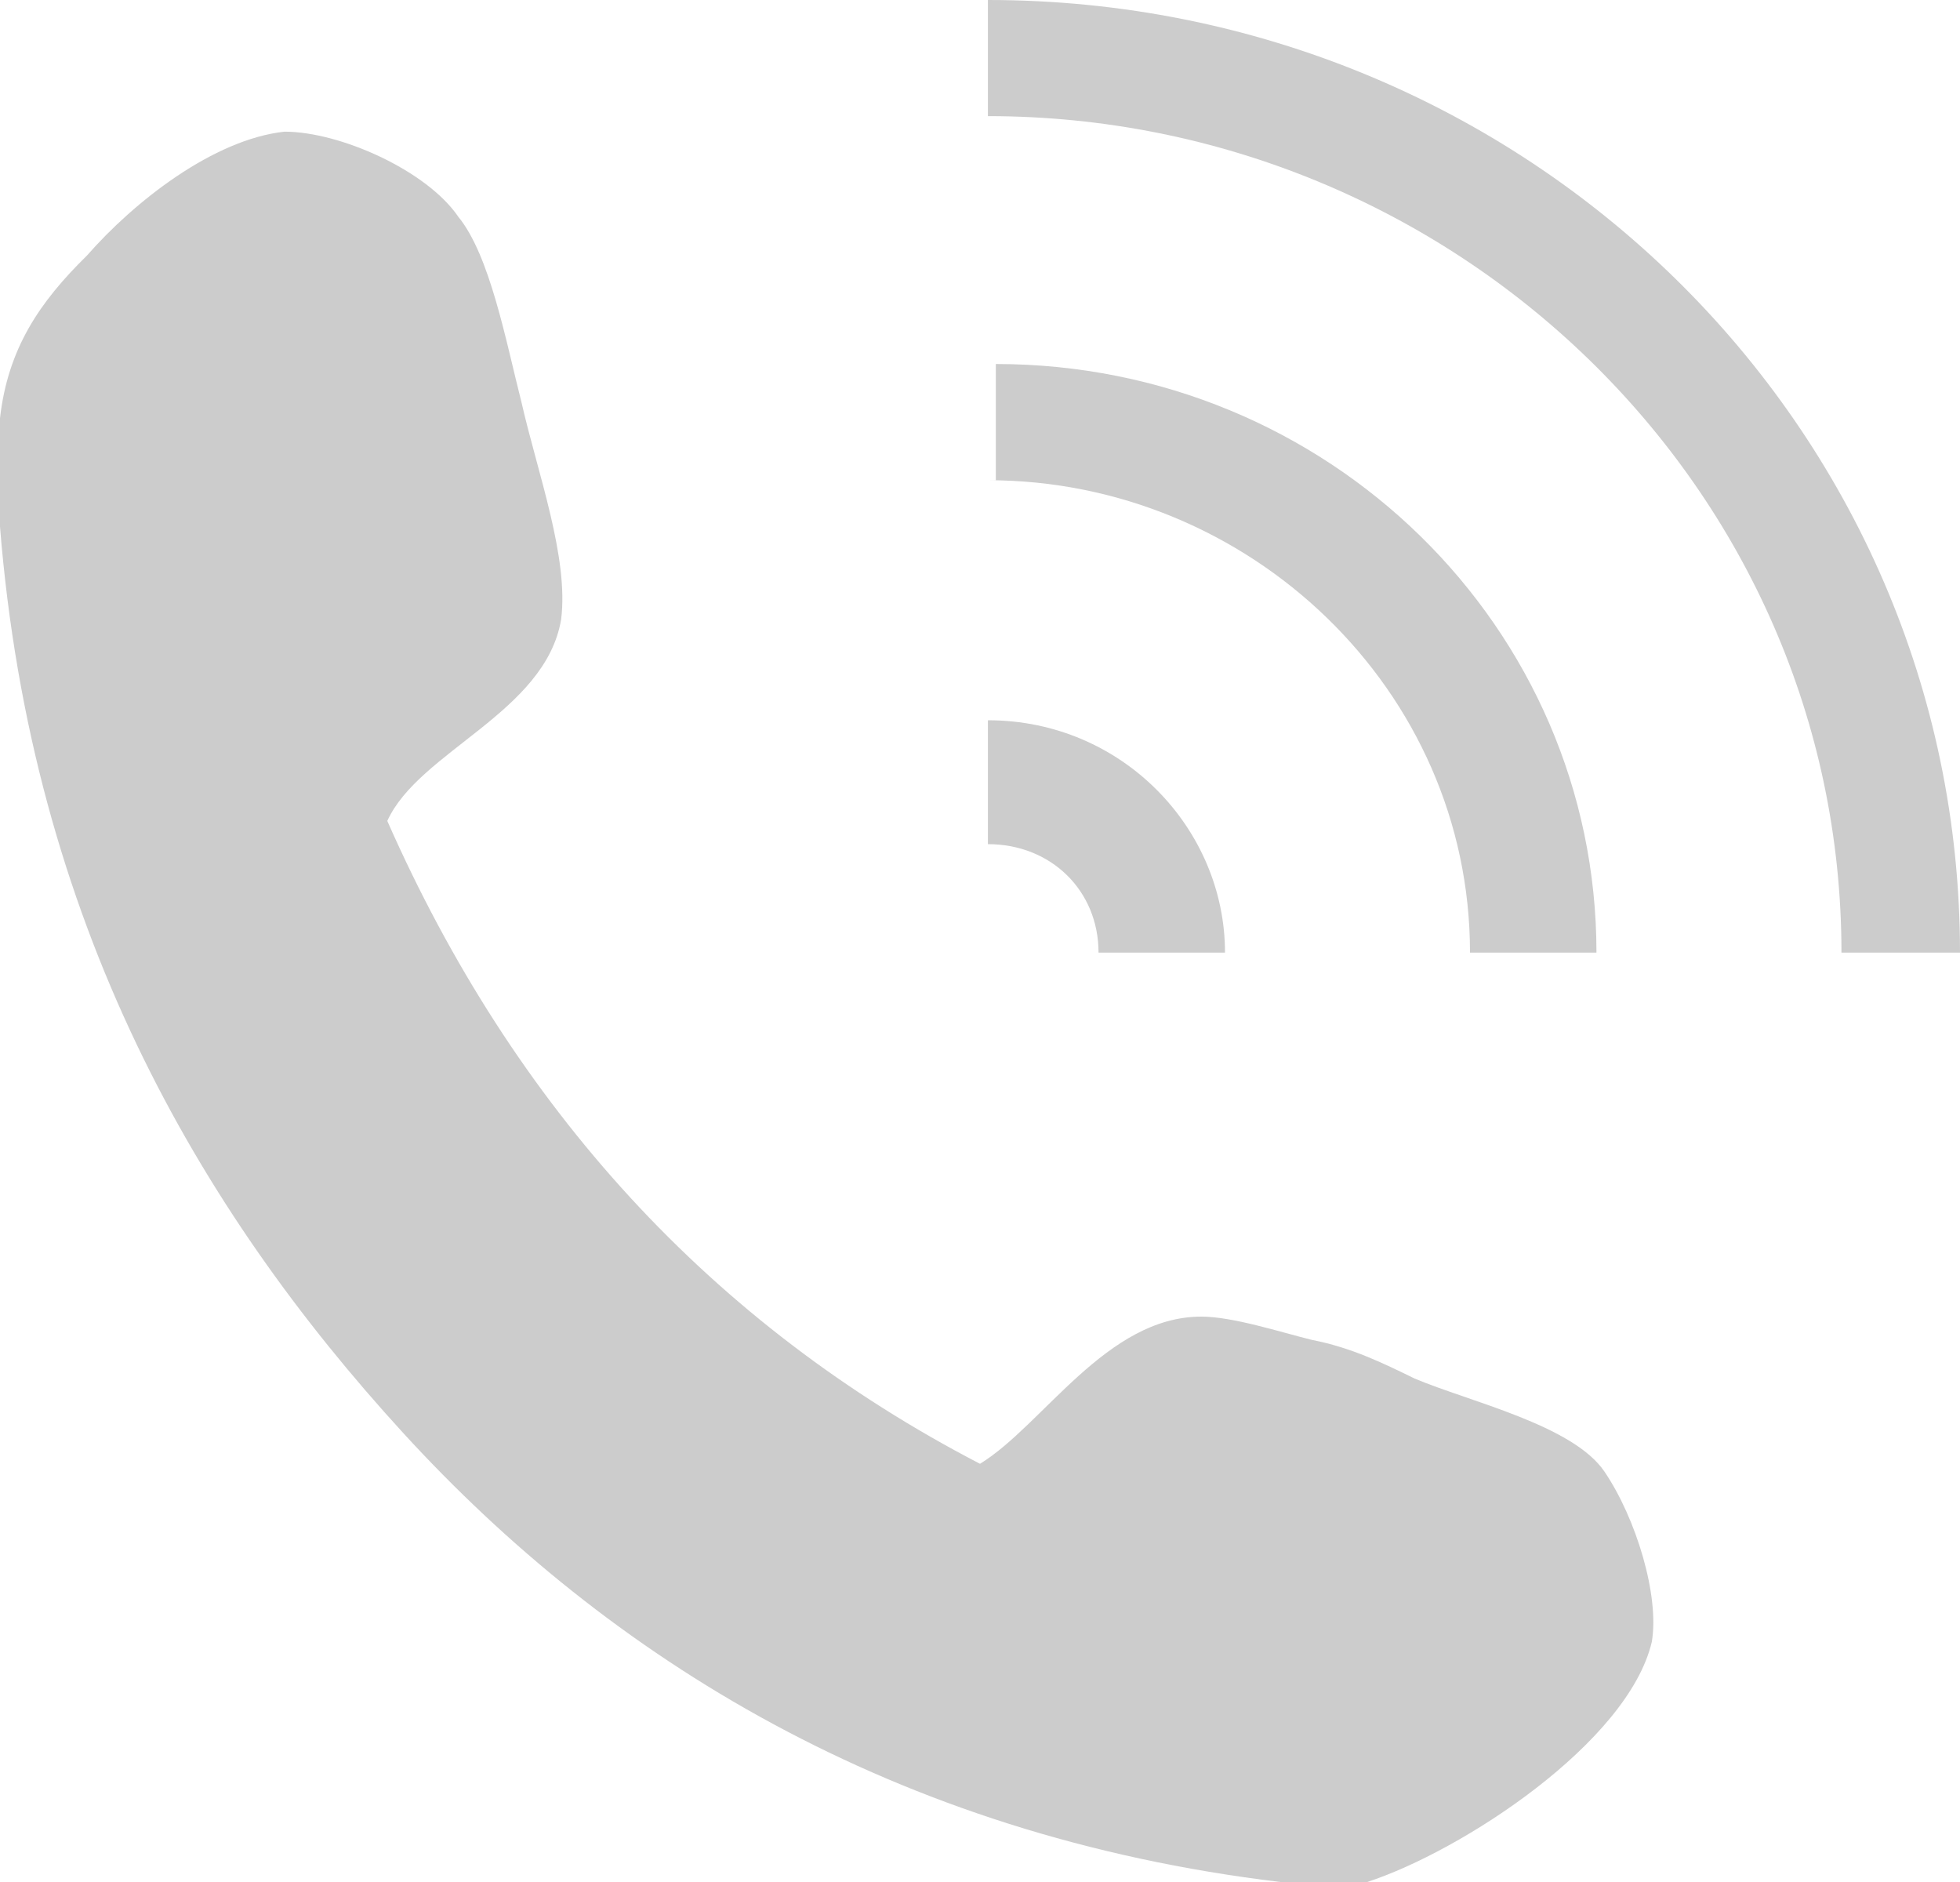
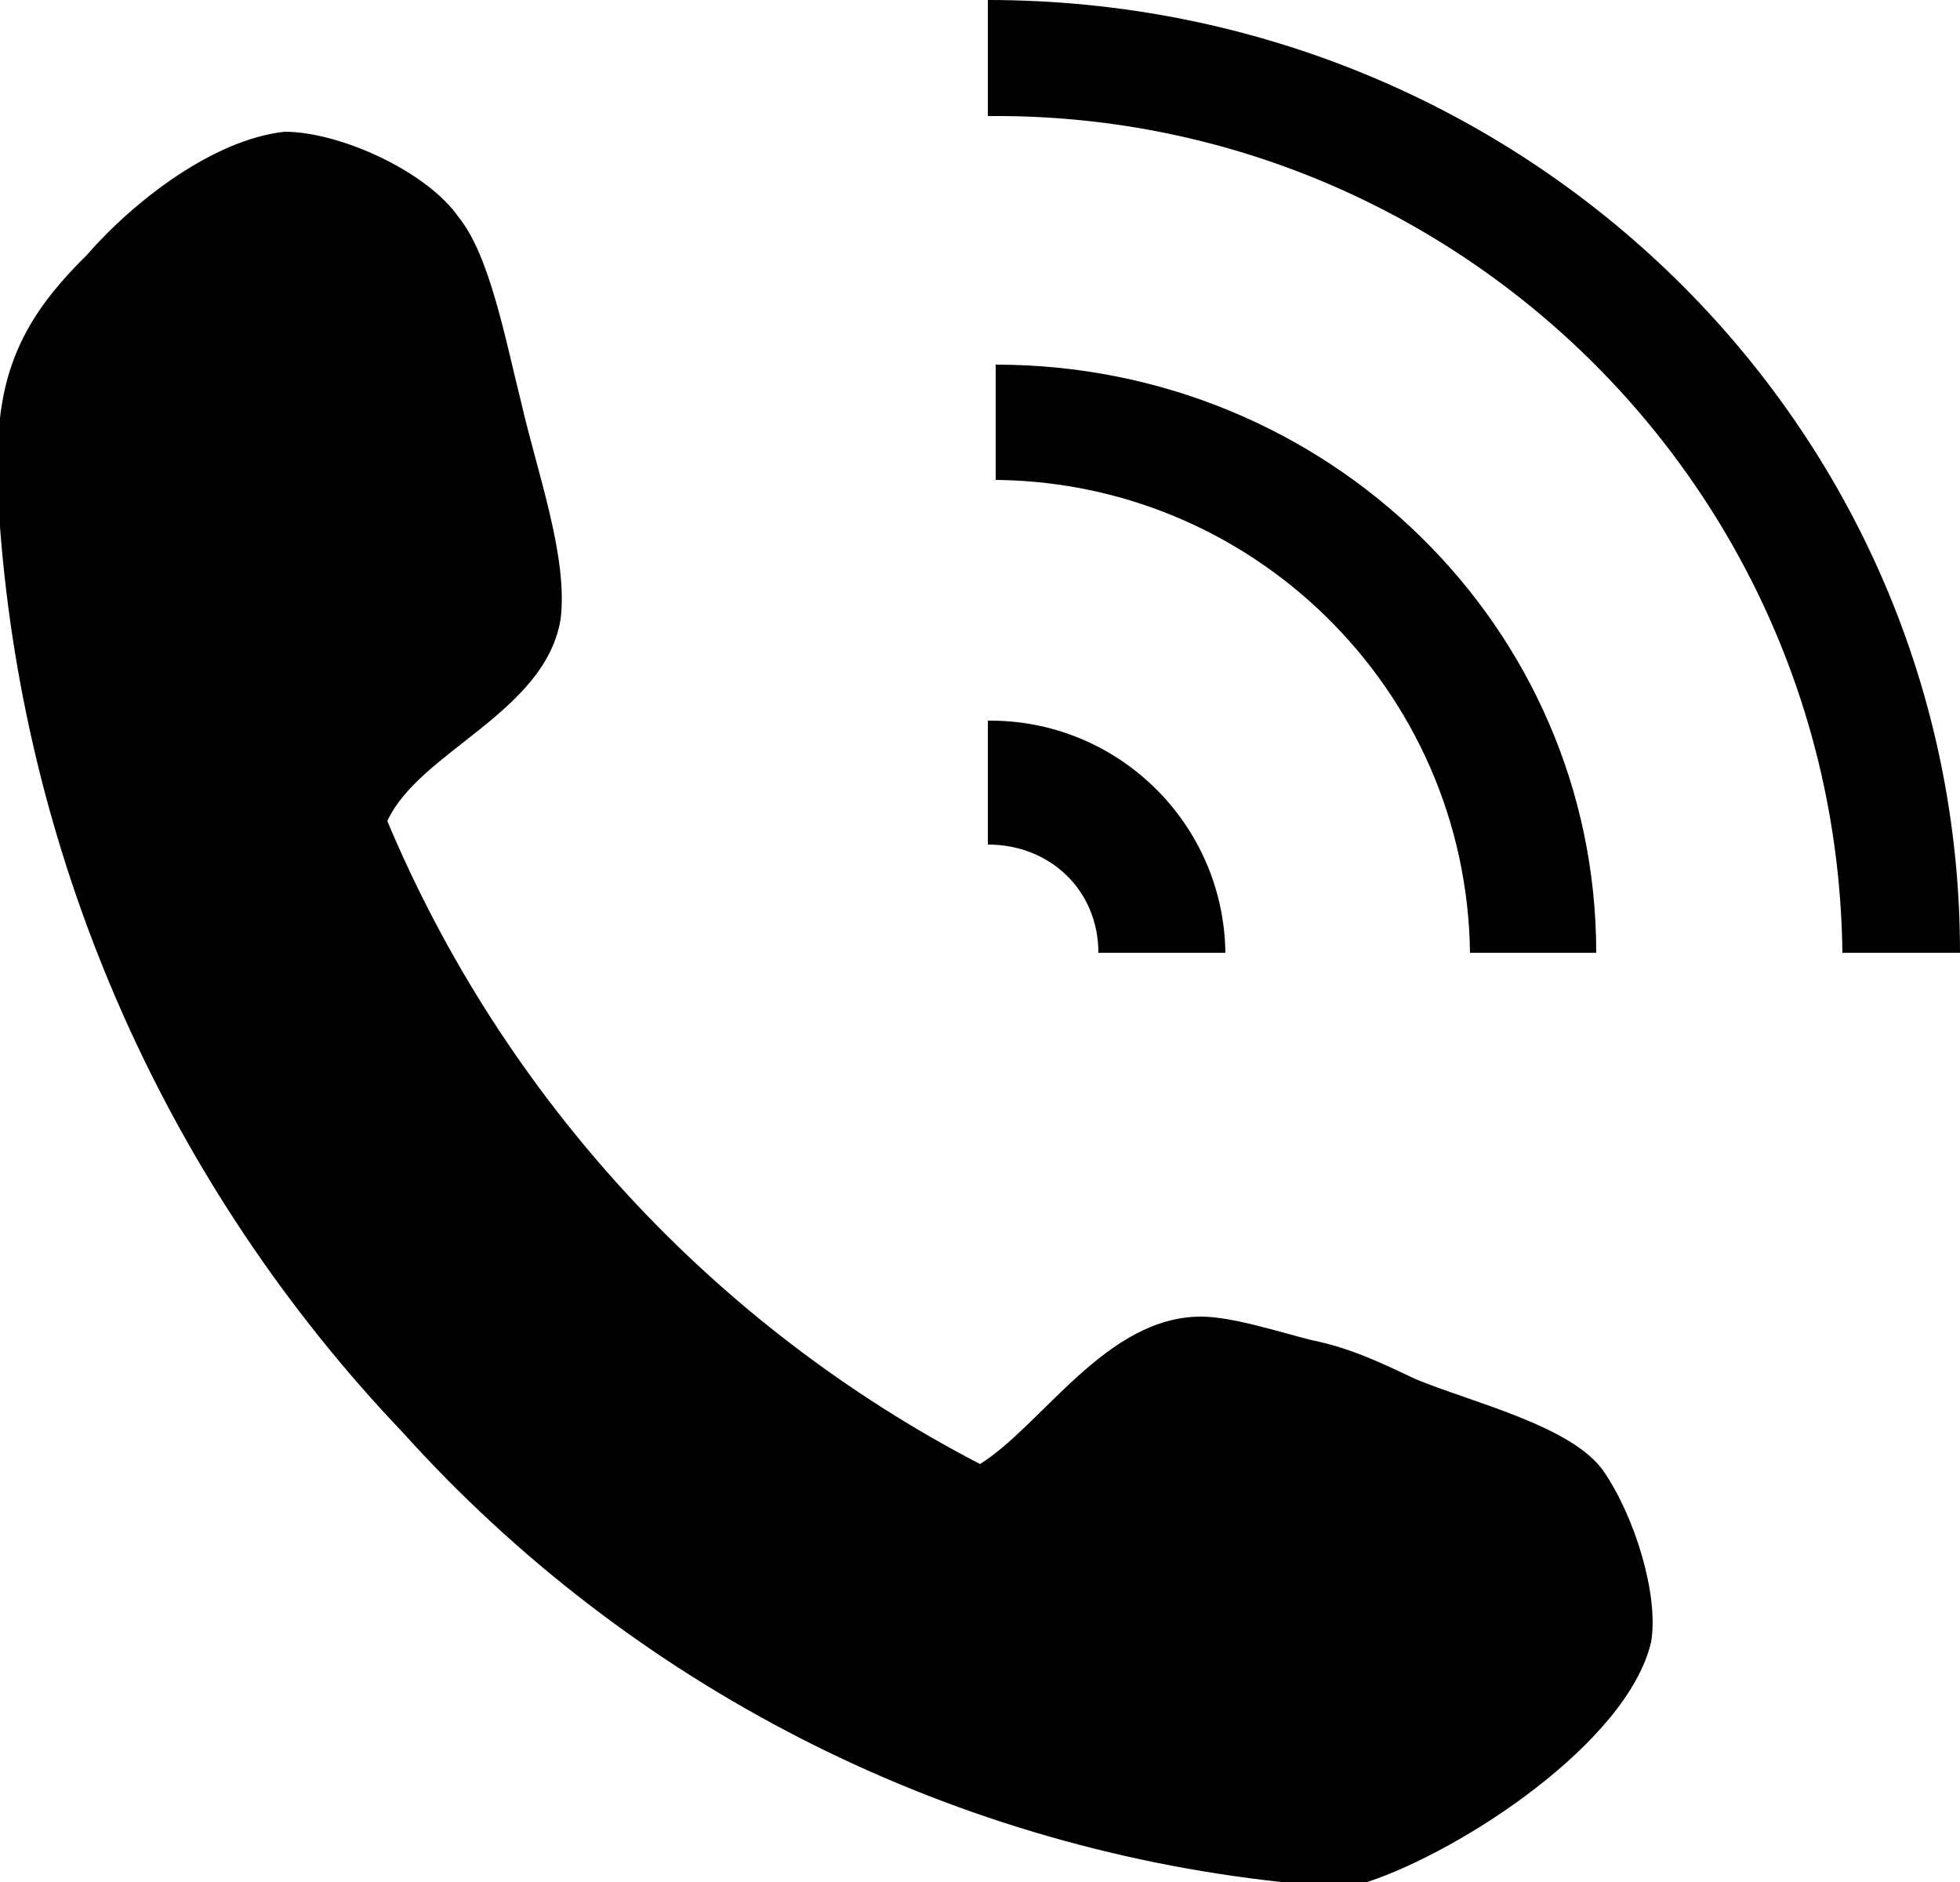
- <svg xmlns="http://www.w3.org/2000/svg" width="25" height="24" viewBox="0 0 25 24" fill="none">
-   <g opacity="0.2">
-     <path d="M17.439 24C17.036 24 16.734 24 16.331 24C11.391 23.407 7.762 21.136 5.141 18.272C2.52 15.408 0.403 11.753 0 6.716C0 6.222 0 5.827 0 5.333C0.101 4.445 0.504 3.852 1.109 3.259C1.714 2.568 2.722 1.778 3.629 1.679C4.335 1.679 5.444 2.173 5.847 2.766C6.25 3.259 6.452 4.346 6.653 5.136C6.855 6.025 7.258 7.111 7.157 7.901C6.956 9.087 5.343 9.58 4.94 10.469C6.552 14.123 9.073 16.889 12.5 18.667C13.306 18.173 14.113 16.79 15.323 16.79C15.726 16.79 16.331 16.988 16.734 17.087C17.238 17.185 17.641 17.383 18.044 17.58C18.75 17.877 20.061 18.173 20.464 18.765C20.867 19.358 21.169 20.346 21.069 20.938C20.766 22.222 18.649 23.605 17.439 24Z" fill="black" />
-     <path d="M12.601 1.481C18.548 1.481 23.488 6.222 23.488 12.148H25C25 5.432 19.456 0 12.601 0V1.481Z" fill="black" />
-     <path d="M12.601 9.185V10.765C13.407 10.765 14.012 11.358 14.012 12.148H15.625C15.625 10.568 14.315 9.185 12.601 9.185Z" fill="black" />
-     <path d="M12.601 6.124C15.927 6.124 18.75 8.79 18.75 12.148H20.363C20.363 8 16.936 4.642 12.702 4.642V6.124H12.601Z" fill="black" />
-   </g>
+ <svg viewBox="0 0 25 24" fill="currentColor">
+   <path d="M17.44 24h-1.1a17.63 17.63 0 0 1-11.2-5.73A18.8 18.8 0 0 1 0 6.72V5.33c.1-.89.5-1.48 1.1-2.07.61-.7 1.62-1.48 2.53-1.58.7 0 1.81.5 2.22 1.09.4.49.6 1.58.8 2.37.2.88.6 1.97.5 2.76-.2 1.19-1.8 1.68-2.21 2.57a16.4 16.4 0 0 0 7.56 8.2c.8-.5 1.61-1.88 2.82-1.88.4 0 1.01.2 1.41.3.5.1.91.3 1.31.49.71.3 2.02.6 2.42 1.19.4.59.7 1.58.6 2.17-.3 1.28-2.41 2.66-3.62 3.06ZM12.6 1.48A10.8 10.8 0 0 1 23.5 12.15H25C25 5.43 19.46 0 12.6 0v1.48Z" />
+   <path d="M12.6 9.19v1.58c.8 0 1.41.59 1.41 1.38h1.62a3 3 0 0 0-3.03-2.96ZM12.6 6.12a6.11 6.11 0 0 1 6.15 6.03h1.61c0-4.15-3.42-7.5-7.66-7.5v1.47h-.1Z" />
</svg>
